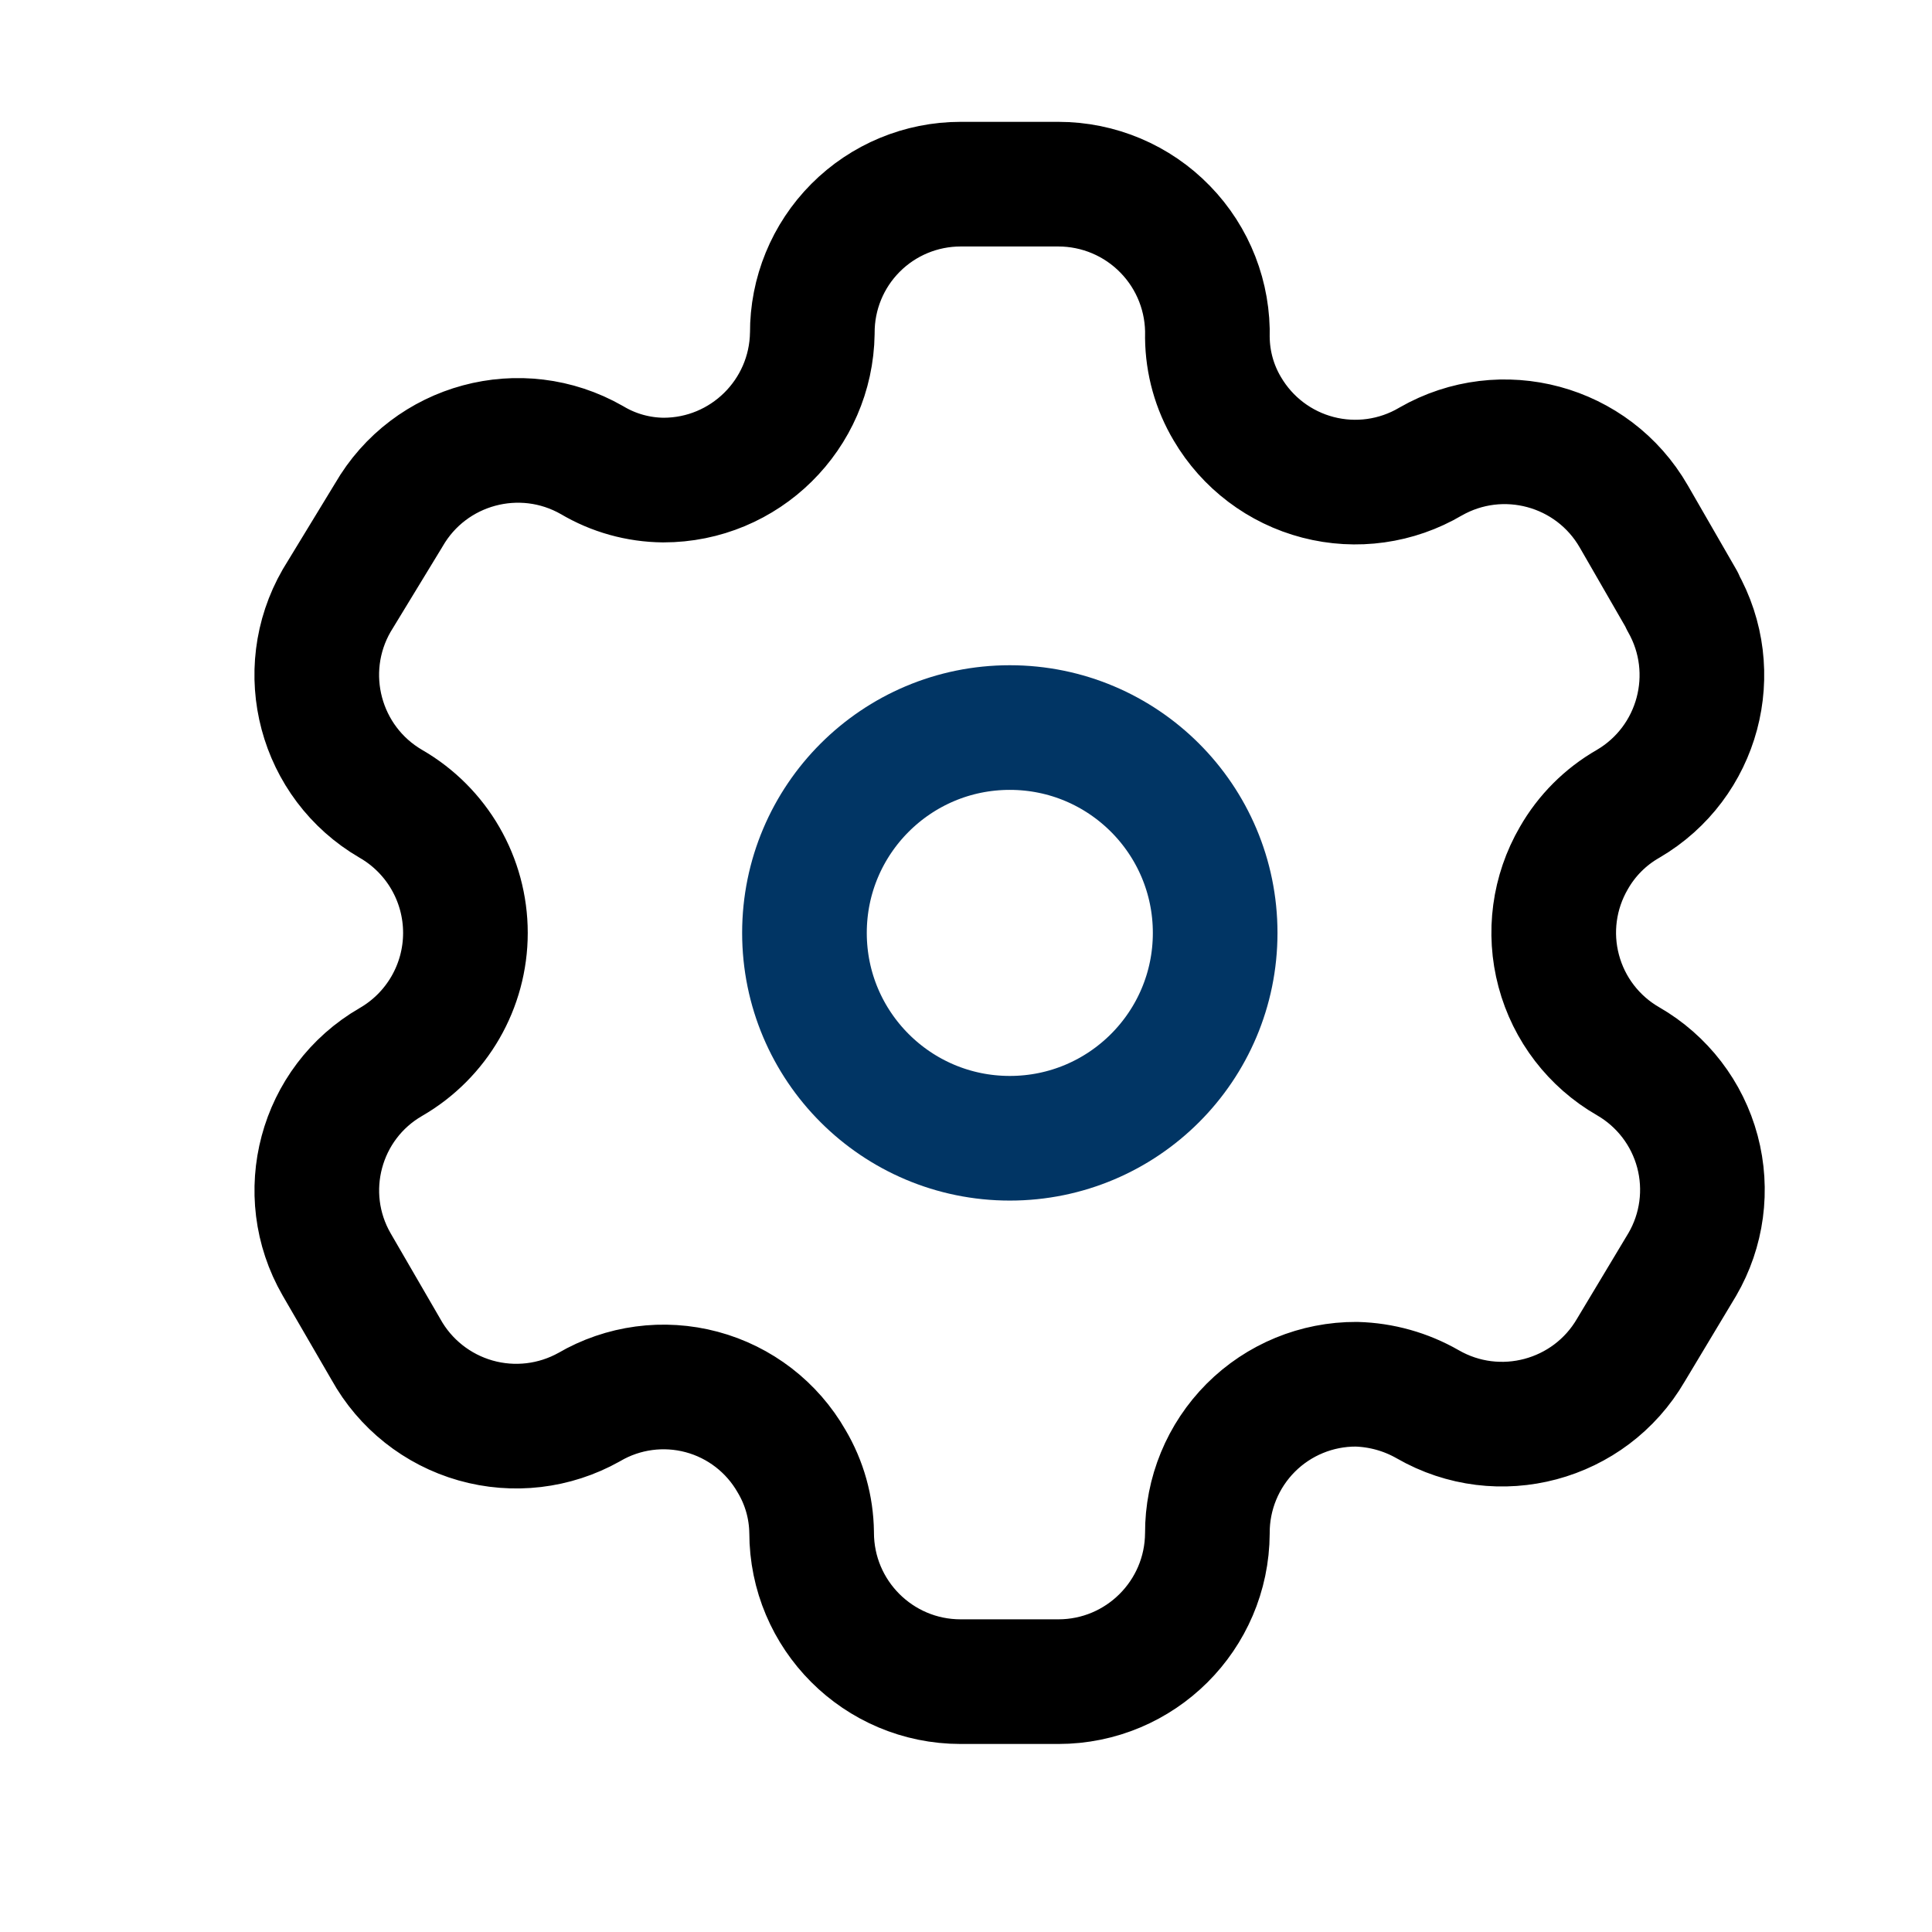
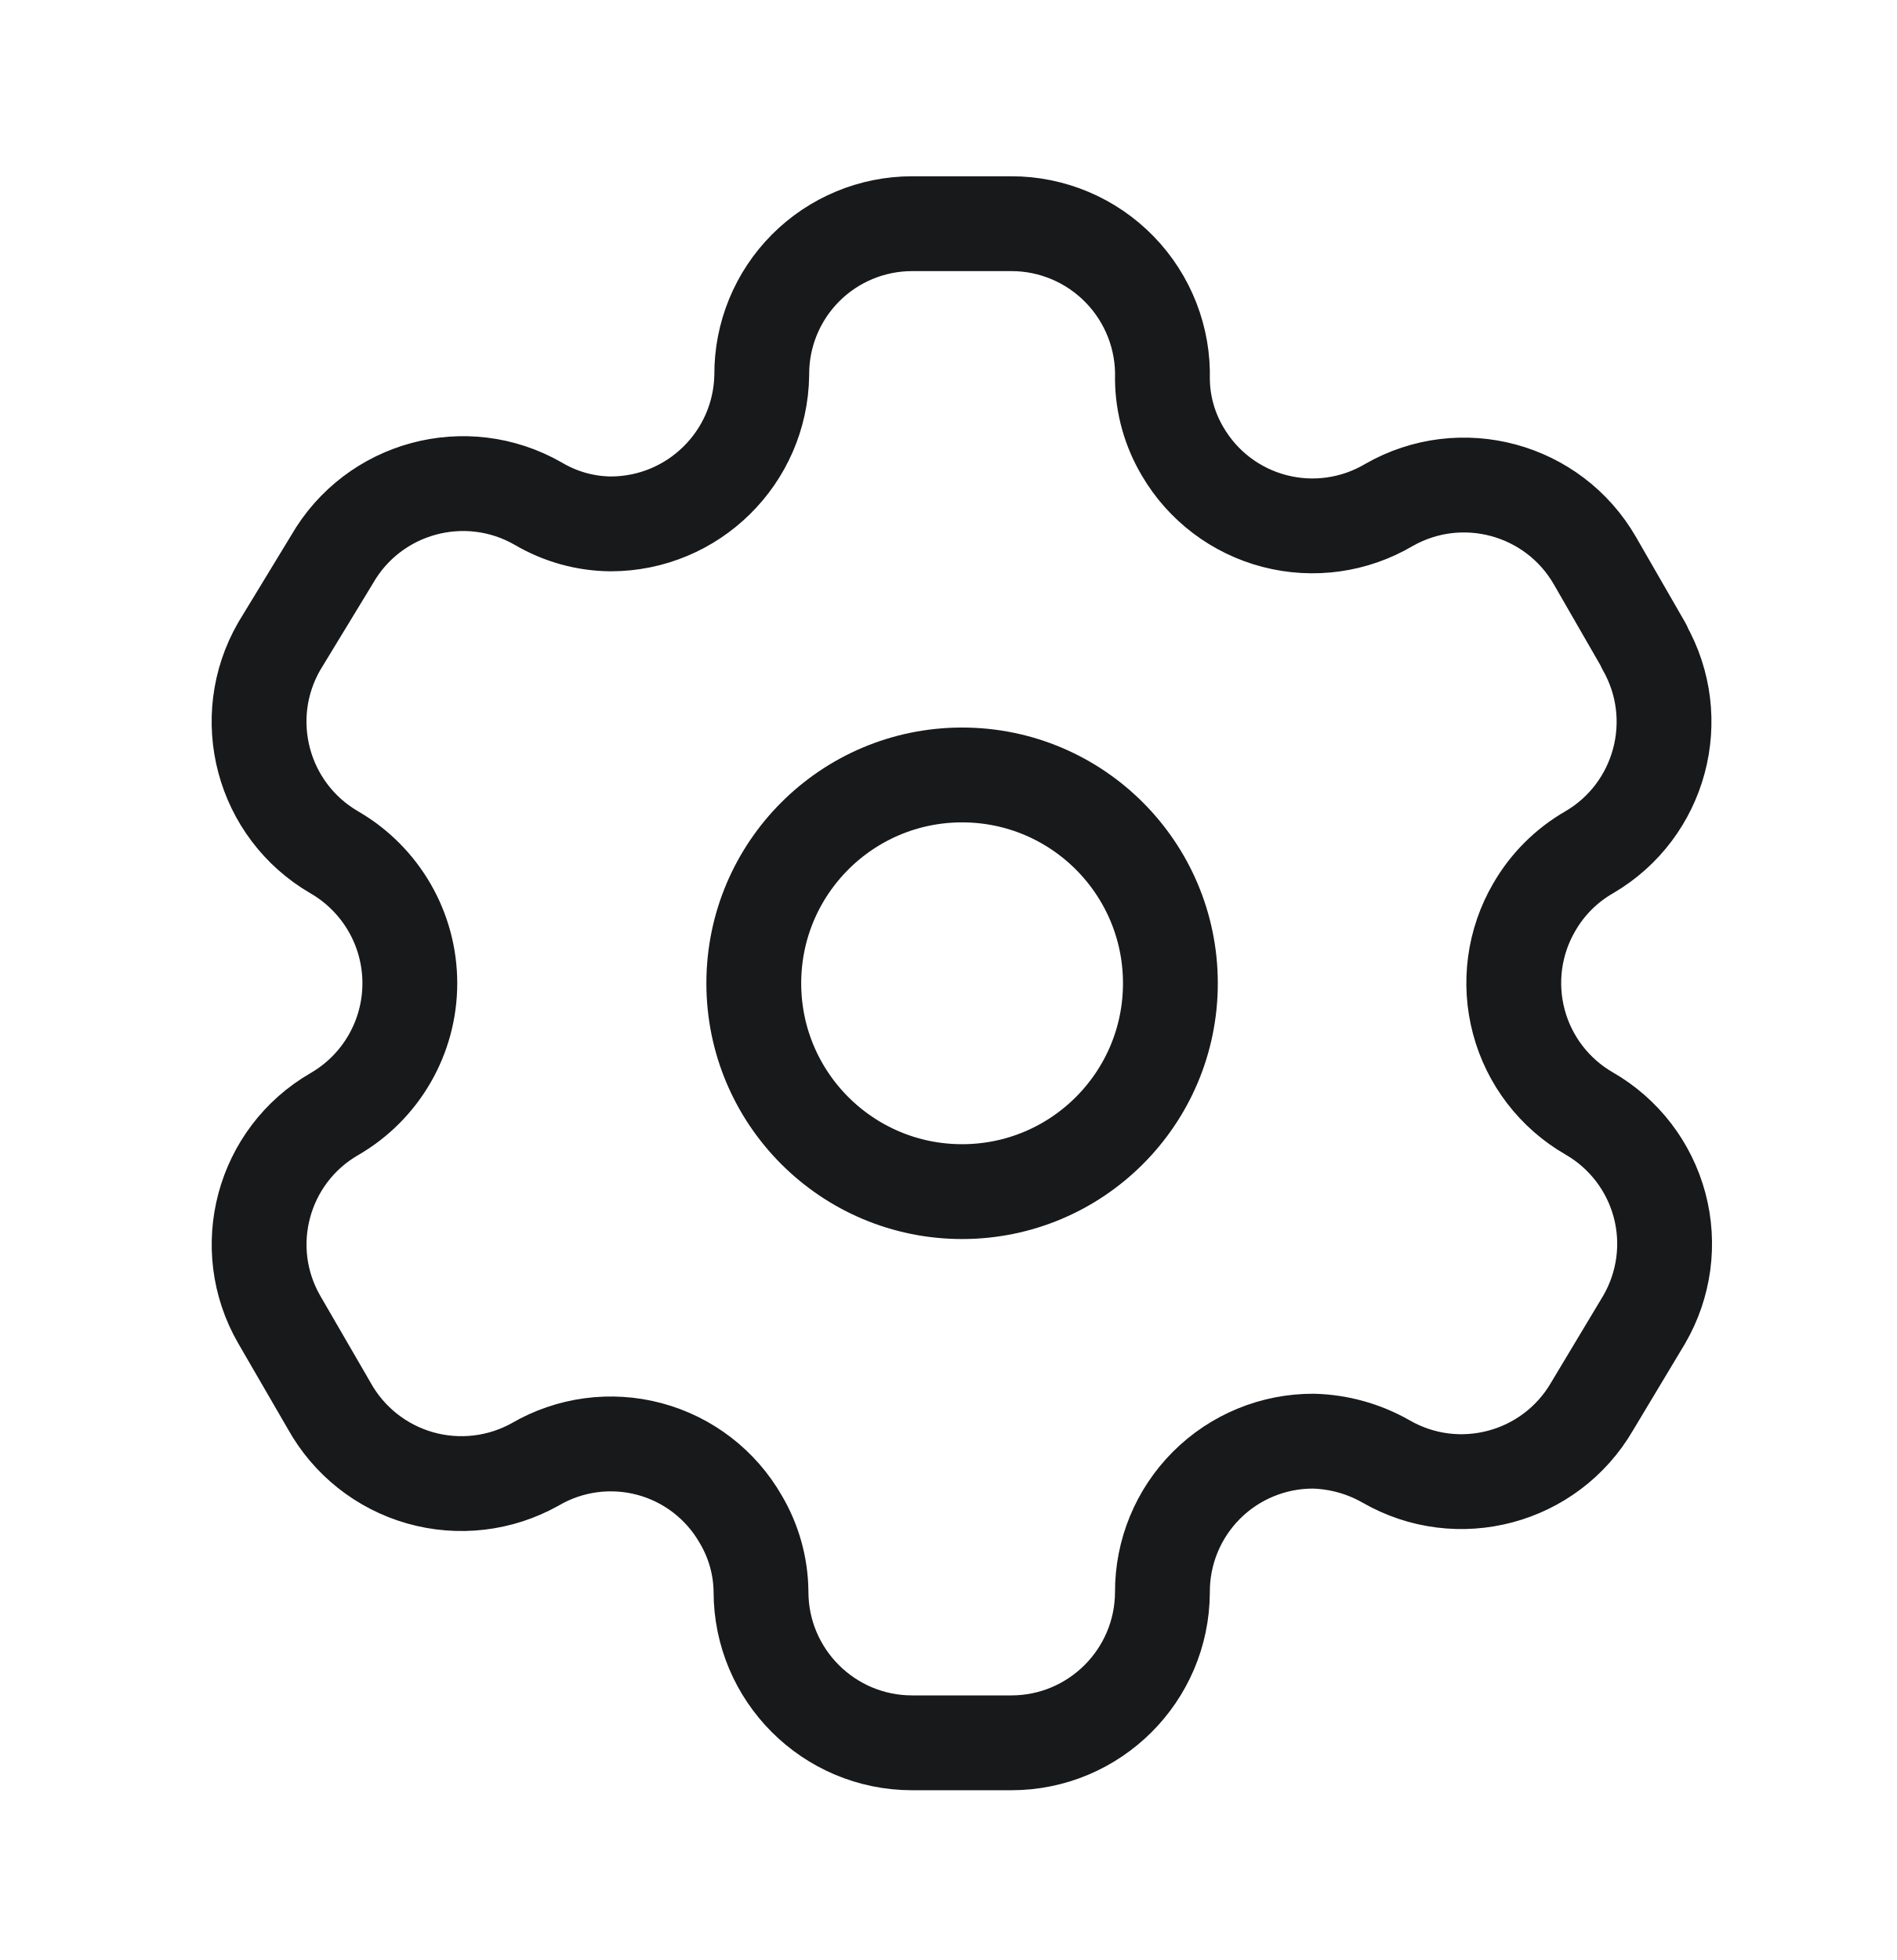
- <svg xmlns="http://www.w3.org/2000/svg" width="31" height="31" viewBox="0 0 31 31" fill="none">
-   <path fill-rule="evenodd" clip-rule="evenodd" d="M26.993 9.637L26.215 8.287C25.557 7.144 24.098 6.75 22.954 7.406V7.406C22.409 7.727 21.76 7.818 21.148 7.659C20.536 7.5 20.013 7.104 19.693 6.559C19.487 6.213 19.377 5.818 19.373 5.415V5.415C19.391 4.769 19.148 4.143 18.697 3.68C18.247 3.216 17.628 2.955 16.981 2.955H15.414C14.781 2.955 14.174 3.207 13.727 3.656C13.28 4.105 13.031 4.713 13.034 5.346V5.346C13.015 6.654 11.95 7.704 10.643 7.703C10.24 7.699 9.845 7.589 9.499 7.383V7.383C8.355 6.728 6.896 7.122 6.238 8.264L5.402 9.637C4.745 10.778 5.134 12.236 6.272 12.898V12.898C7.012 13.325 7.468 14.114 7.468 14.969C7.468 15.823 7.012 16.613 6.272 17.04V17.04C5.135 17.697 4.746 19.152 5.402 20.289V20.289L6.192 21.651C6.5 22.207 7.018 22.618 7.63 22.792C8.242 22.966 8.898 22.889 9.453 22.578V22.578C9.998 22.259 10.649 22.172 11.259 22.335C11.869 22.498 12.389 22.899 12.702 23.447C12.908 23.794 13.018 24.188 13.023 24.591V24.591C13.023 25.912 14.093 26.983 15.414 26.983H16.981C18.298 26.983 19.366 25.919 19.373 24.603V24.603C19.37 23.968 19.621 23.358 20.07 22.908C20.519 22.459 21.129 22.208 21.764 22.211C22.166 22.222 22.559 22.332 22.908 22.532V22.532C24.049 23.189 25.507 22.8 26.169 21.662V21.662L26.993 20.289C27.312 19.742 27.399 19.09 27.236 18.478C27.073 17.866 26.672 17.344 26.123 17.028V17.028C25.574 16.712 25.174 16.191 25.011 15.579C24.847 14.967 24.935 14.315 25.254 13.767C25.461 13.405 25.761 13.105 26.123 12.898V12.898C27.255 12.236 27.643 10.787 26.993 9.648V9.648V9.637Z" stroke="#000" stroke-width="2" stroke-linecap="round" stroke-linejoin="round" />
-   <circle cx="16.203" cy="14.969" r="3.295" stroke="#013564" stroke-width="2" stroke-linecap="round" stroke-linejoin="round" />
+ <svg xmlns="http://www.w3.org/2000/svg" width="30" height="31" viewBox="0 0 30 31" fill="none">
+   <path fill-rule="evenodd" clip-rule="evenodd" d="M26.008 10.22L25.23 8.869C24.572 7.727 23.113 7.333 21.969 7.988V7.988C21.425 8.309 20.775 8.4 20.163 8.241C19.552 8.083 19.028 7.687 18.709 7.142C18.503 6.795 18.392 6.401 18.388 5.998V5.998C18.407 5.352 18.163 4.726 17.712 4.262C17.262 3.799 16.643 3.537 15.997 3.538H14.429C13.796 3.538 13.189 3.79 12.742 4.239C12.296 4.687 12.046 5.296 12.05 5.929V5.929C12.031 7.236 10.966 8.286 9.658 8.286C9.255 8.282 8.861 8.171 8.514 7.966V7.966C7.37 7.31 5.911 7.704 5.253 8.847L4.418 10.22C3.76 11.361 4.149 12.818 5.287 13.48V13.48C6.027 13.908 6.483 14.697 6.483 15.551C6.483 16.406 6.027 17.195 5.287 17.622V17.622C4.151 18.28 3.761 19.734 4.418 20.872V20.872L5.207 22.233C5.516 22.79 6.033 23.2 6.645 23.374C7.257 23.548 7.913 23.471 8.468 23.16V23.16C9.014 22.842 9.664 22.755 10.274 22.918C10.884 23.081 11.404 23.481 11.718 24.03C11.923 24.376 12.034 24.771 12.038 25.174V25.174C12.038 26.494 13.109 27.565 14.429 27.565H15.997C17.313 27.565 18.382 26.501 18.388 25.185V25.185C18.385 24.55 18.636 23.94 19.085 23.491C19.534 23.042 20.144 22.791 20.779 22.794C21.181 22.805 21.575 22.915 21.924 23.114V23.114C23.065 23.772 24.522 23.383 25.184 22.245V22.245L26.008 20.872C26.327 20.324 26.415 19.672 26.252 19.061C26.088 18.448 25.688 17.927 25.139 17.611V17.611C24.59 17.295 24.189 16.773 24.026 16.161C23.863 15.549 23.95 14.897 24.269 14.35C24.477 13.988 24.777 13.688 25.139 13.48V13.48C26.27 12.819 26.658 11.369 26.008 10.231V10.231V10.22Z" stroke="#18191B" stroke-width="1.5" stroke-linecap="round" stroke-linejoin="round" />
+   <circle cx="15.219" cy="15.552" r="3.295" stroke="#18191B" stroke-width="1.5" stroke-linecap="round" stroke-linejoin="round" />
</svg>
